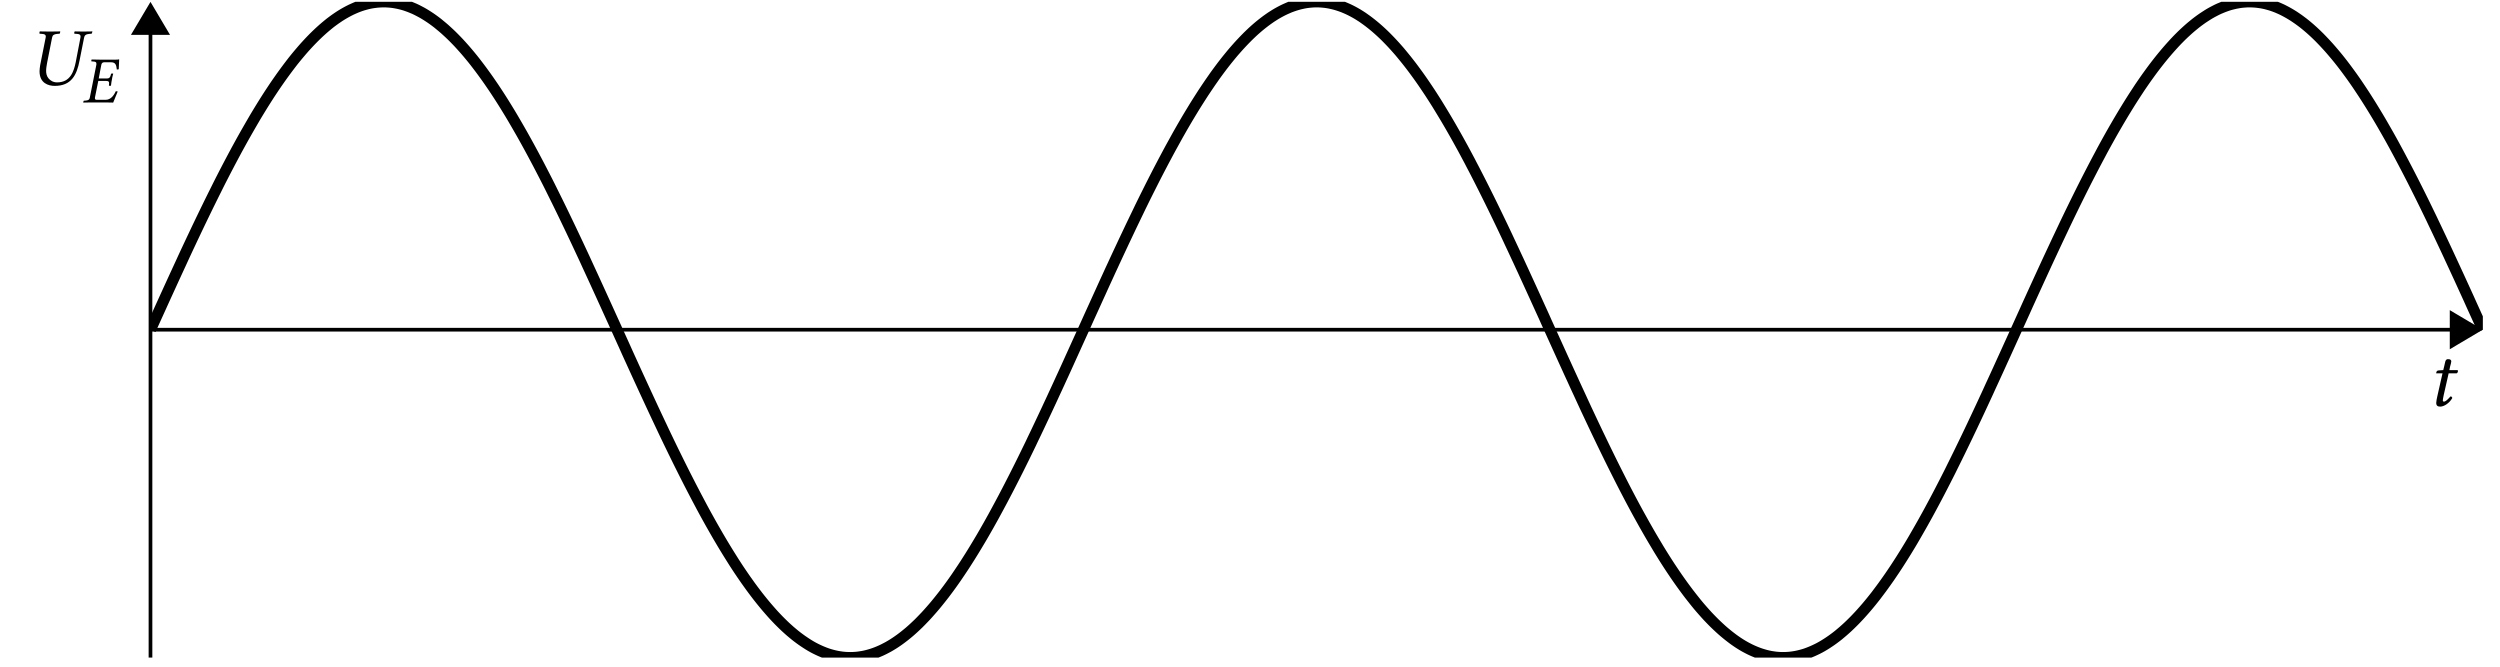
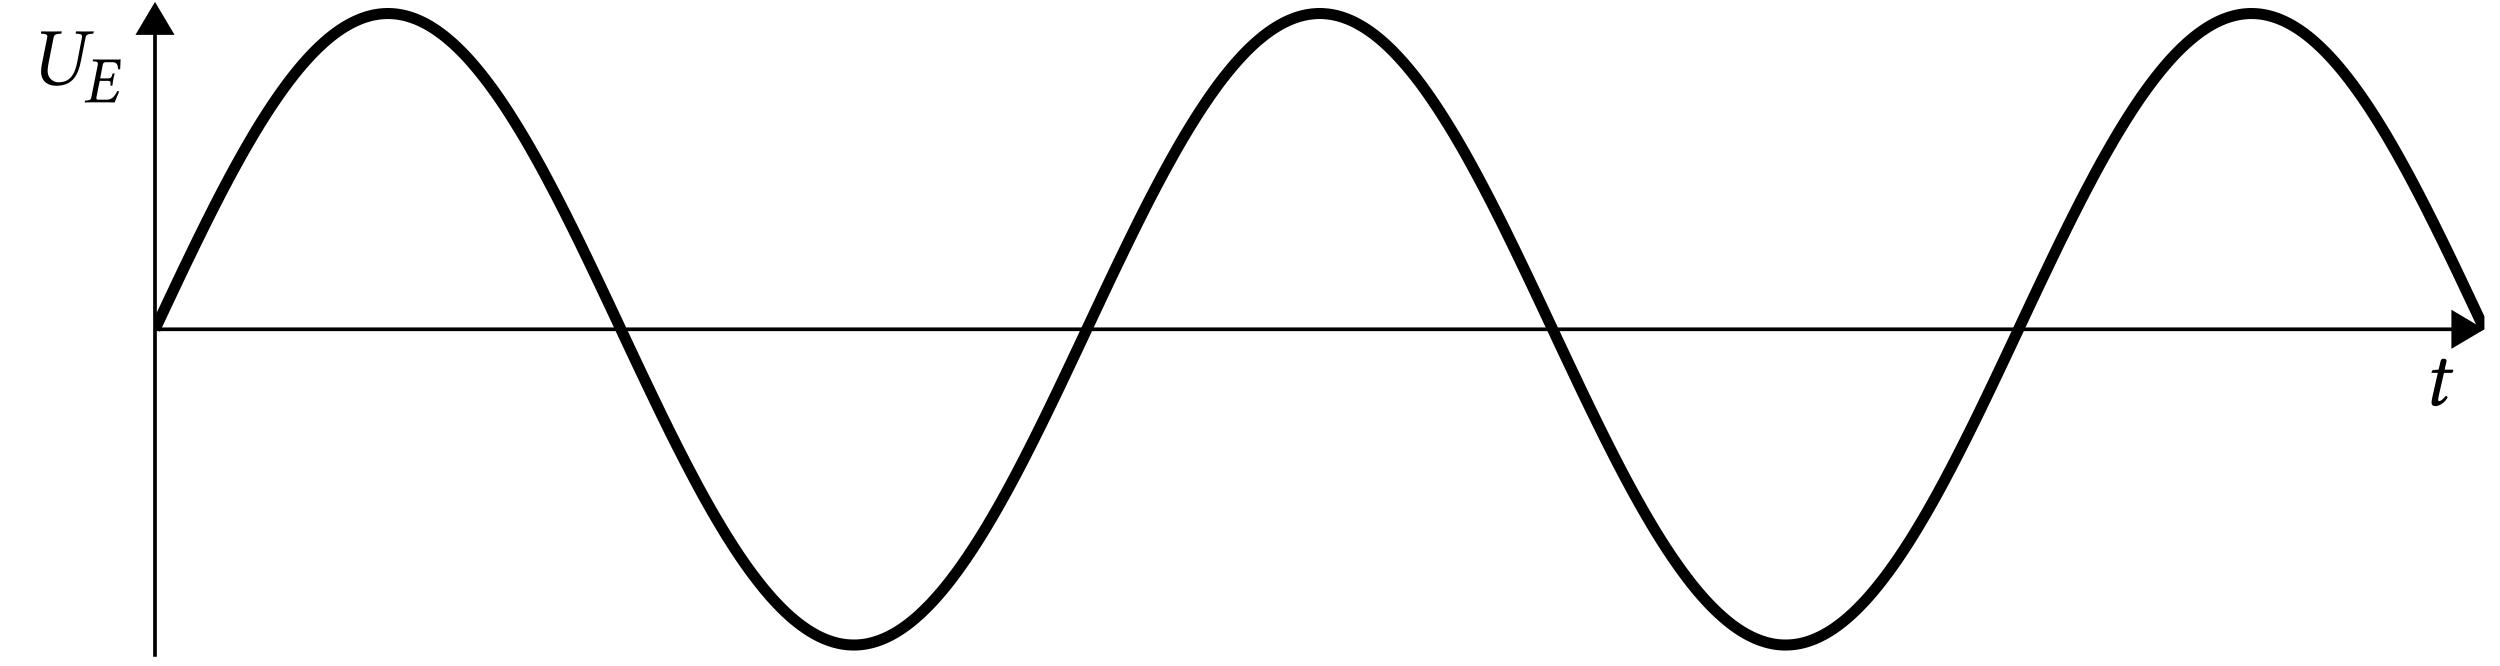
- <svg xmlns="http://www.w3.org/2000/svg" xmlns:xlink="http://www.w3.org/1999/xlink" width="267.437pt" height="71.266pt" viewBox="0 0 267.437 71.266" version="1.2">
+ <svg xmlns="http://www.w3.org/2000/svg" xmlns:xlink="http://www.w3.org/1999/xlink" width="267.774pt" height="71.266pt" viewBox="0 0 267.774 71.266">
  <defs>
    <g>
-       <symbol overflow="visible" id="glyph0-0">
-         <path style="stroke:none;" d="M 0 0 L 4.438 0 L 4.438 -6.188 L 0 -6.188 Z M 0.703 -0.438 L 2.219 -2.703 L 3.734 -0.438 Z M 0.438 -5.344 L 1.953 -3.094 L 0.438 -0.844 Z M 2.484 -3.094 L 4 -5.344 L 4 -0.844 Z M 2.219 -3.5 L 0.703 -5.734 L 3.734 -5.734 Z M 2.219 -3.5 " />
-       </symbol>
-       <symbol overflow="visible" id="glyph0-1">
-         <path style="stroke:none;" d="M 0.938 -3.812 L 0.469 -3.781 C 0.297 -3.766 0.234 -3.703 0.219 -3.625 C 0.203 -3.609 0.172 -3.5 0.172 -3.484 C 0.172 -3.469 0.203 -3.469 0.234 -3.469 L 0.859 -3.469 L 0.312 -1.047 C 0.25 -0.766 0.188 -0.484 0.188 -0.312 C 0.188 0 0.344 0.094 0.625 0.094 C 1.016 0.094 1.609 -0.281 1.906 -0.828 C 1.875 -0.938 1.812 -1 1.719 -1 C 1.297 -0.531 1.141 -0.438 1 -0.438 C 0.969 -0.438 0.891 -0.469 0.891 -0.562 C 0.891 -0.641 0.922 -0.828 0.984 -1.125 L 1.516 -3.469 L 2.375 -3.469 C 2.484 -3.5 2.562 -3.734 2.469 -3.812 L 1.594 -3.812 L 1.672 -4.203 C 1.719 -4.375 1.797 -4.625 1.797 -4.734 C 1.797 -4.891 1.719 -4.984 1.438 -4.984 C 1.125 -4.984 1.141 -4.578 1.047 -4.25 Z M 0.938 -3.812 " />
-       </symbol>
-       <symbol overflow="visible" id="glyph0-2">
-         <path style="stroke:none;" d="M 1.812 0.094 C 3.562 0.094 4.172 -1.031 4.469 -2.625 L 4.953 -5.062 C 5 -5.312 5.141 -5.438 5.5 -5.469 L 5.719 -5.484 C 5.766 -5.484 5.797 -5.516 5.797 -5.562 L 5.844 -5.719 L 5.828 -5.734 C 5.422 -5.734 5.078 -5.719 4.875 -5.719 C 4.688 -5.719 4.344 -5.734 3.953 -5.734 L 3.938 -5.719 L 3.891 -5.562 C 3.891 -5.516 3.922 -5.484 3.953 -5.484 L 4.188 -5.469 C 4.469 -5.453 4.578 -5.375 4.578 -5.188 C 4.578 -5.141 4.578 -5.109 4.562 -5.062 L 4.062 -2.453 C 3.859 -1.469 3.5 -0.281 2.062 -0.281 C 1.656 -0.281 1.344 -0.469 1.141 -0.719 C 0.953 -0.953 0.891 -1.234 0.891 -1.516 C 0.891 -1.797 0.953 -2.109 1 -2.391 L 1.531 -5.078 C 1.578 -5.328 1.719 -5.438 2.078 -5.469 L 2.297 -5.484 C 2.344 -5.484 2.375 -5.516 2.375 -5.562 L 2.406 -5.719 L 2.391 -5.734 C 2 -5.734 1.641 -5.719 1.297 -5.719 C 0.969 -5.719 0.625 -5.734 0.234 -5.734 L 0.203 -5.719 L 0.172 -5.562 C 0.172 -5.516 0.188 -5.484 0.234 -5.484 L 0.453 -5.469 C 0.734 -5.453 0.859 -5.375 0.859 -5.188 C 0.859 -5.156 0.859 -5.125 0.844 -5.078 L 0.25 -2.094 C 0.219 -1.859 0.188 -1.656 0.188 -1.469 C 0.188 -0.188 1.141 0.094 1.812 0.094 Z M 1.812 0.094 " />
-       </symbol>
-       <symbol overflow="visible" id="glyph1-0">
-         <path style="stroke:none;" d="M 0 0 L 3.547 0 L 3.547 -4.953 L 0 -4.953 Z M 0.562 -0.359 L 1.766 -2.156 L 2.984 -0.359 Z M 0.359 -4.281 L 1.562 -2.469 L 0.359 -0.672 Z M 1.984 -2.469 L 3.188 -4.281 L 3.188 -0.672 Z M 1.766 -2.797 L 0.562 -4.594 L 2.984 -4.594 Z M 1.766 -2.797 " />
-       </symbol>
-       <symbol overflow="visible" id="glyph1-1">
-         <path style="stroke:none;" d="M 3.984 -4.578 C 3.984 -4.594 3.984 -4.609 3.953 -4.609 C 3.844 -4.578 3.797 -4.578 3.625 -4.578 L 1.906 -4.578 C 1.641 -4.578 1.375 -4.578 1.047 -4.594 L 1.031 -4.578 L 1 -4.438 C 1 -4.406 1 -4.391 1.047 -4.391 L 1.25 -4.375 C 1.469 -4.359 1.547 -4.297 1.547 -4.156 C 1.547 -4.125 1.547 -4.094 1.547 -4.047 L 0.844 -0.516 C 0.812 -0.312 0.703 -0.234 0.438 -0.203 L 0.234 -0.188 C 0.188 -0.188 0.172 -0.156 0.172 -0.141 L 0.141 0 L 0.156 0.016 C 0.469 0 0.766 0 1.016 0 L 2.484 0 C 2.812 0 3.344 0.016 3.344 0.016 C 3.5 -0.359 3.672 -0.797 3.828 -1.172 L 3.625 -1.203 C 3.391 -0.688 3.047 -0.281 2.531 -0.281 L 1.609 -0.281 C 1.469 -0.281 1.391 -0.312 1.391 -0.438 C 1.391 -0.469 1.391 -0.484 1.391 -0.516 L 1.75 -2.297 L 2.609 -2.297 C 2.828 -2.297 2.906 -2.234 2.906 -2.078 C 2.906 -2.062 2.906 -2.047 2.906 -2.016 L 2.891 -1.844 C 2.875 -1.828 2.891 -1.781 2.922 -1.781 L 3.078 -1.781 L 3.109 -1.812 C 3.141 -2.094 3.172 -2.281 3.203 -2.422 C 3.219 -2.562 3.266 -2.781 3.344 -3.062 L 3.328 -3.094 L 3.172 -3.094 C 3.156 -3.094 3.125 -3.062 3.109 -3.031 L 3.062 -2.859 C 3 -2.656 2.906 -2.562 2.672 -2.562 L 1.797 -2.562 L 2.078 -4.047 C 2.125 -4.219 2.219 -4.297 2.391 -4.297 L 3.094 -4.297 C 3.609 -4.297 3.672 -4.016 3.734 -3.516 L 3.938 -3.547 C 3.953 -3.844 3.984 -4.531 3.984 -4.578 Z M 3.984 -4.578 " />
-       </symbol>
+       <g id="glyph-0-0">
+         <path d="M 0.938 -3.812 L 0.469 -3.781 C 0.297 -3.766 0.234 -3.703 0.219 -3.625 C 0.203 -3.609 0.172 -3.5 0.172 -3.484 C 0.172 -3.469 0.203 -3.469 0.234 -3.469 L 0.859 -3.469 L 0.312 -1.047 C 0.25 -0.766 0.188 -0.484 0.188 -0.312 C 0.188 0 0.344 0.094 0.625 0.094 C 1.016 0.094 1.609 -0.281 1.906 -0.828 C 1.875 -0.938 1.812 -1 1.719 -1 C 1.297 -0.531 1.141 -0.438 1 -0.438 C 0.969 -0.438 0.891 -0.469 0.891 -0.562 C 0.891 -0.641 0.922 -0.828 0.984 -1.125 L 1.516 -3.469 L 2.375 -3.469 C 2.484 -3.5 2.562 -3.734 2.469 -3.812 L 1.594 -3.812 L 1.672 -4.203 C 1.719 -4.375 1.797 -4.625 1.797 -4.734 C 1.797 -4.891 1.719 -4.984 1.438 -4.984 C 1.125 -4.984 1.141 -4.578 1.047 -4.25 Z M 0.938 -3.812 " />
+       </g>
+       <g id="glyph-0-1">
+         <path d="M 1.812 0.094 C 3.562 0.094 4.172 -1.031 4.469 -2.625 L 4.953 -5.062 C 5 -5.312 5.141 -5.438 5.5 -5.469 L 5.719 -5.484 C 5.766 -5.484 5.797 -5.516 5.797 -5.562 L 5.844 -5.719 L 5.828 -5.734 C 5.422 -5.734 5.078 -5.719 4.875 -5.719 C 4.688 -5.719 4.344 -5.734 3.953 -5.734 L 3.938 -5.719 L 3.891 -5.562 C 3.891 -5.516 3.922 -5.484 3.953 -5.484 L 4.188 -5.469 C 4.469 -5.453 4.578 -5.375 4.578 -5.188 C 4.578 -5.141 4.578 -5.109 4.562 -5.062 L 4.062 -2.453 C 3.859 -1.469 3.5 -0.281 2.062 -0.281 C 1.656 -0.281 1.344 -0.469 1.141 -0.719 C 0.953 -0.953 0.891 -1.234 0.891 -1.516 C 0.891 -1.797 0.953 -2.109 1 -2.391 L 1.531 -5.078 C 1.578 -5.328 1.719 -5.438 2.078 -5.469 L 2.297 -5.484 C 2.344 -5.484 2.375 -5.516 2.375 -5.562 L 2.406 -5.719 L 2.391 -5.734 C 2 -5.734 1.641 -5.719 1.297 -5.719 C 0.969 -5.719 0.625 -5.734 0.234 -5.734 L 0.203 -5.719 L 0.172 -5.562 C 0.172 -5.516 0.188 -5.484 0.234 -5.484 L 0.453 -5.469 C 0.734 -5.453 0.859 -5.375 0.859 -5.188 C 0.859 -5.156 0.859 -5.125 0.844 -5.078 L 0.25 -2.094 C 0.219 -1.859 0.188 -1.656 0.188 -1.469 C 0.188 -0.188 1.141 0.094 1.812 0.094 Z M 1.812 0.094 " />
+       </g>
+       <g id="glyph-1-0">
+         <path d="M 3.984 -4.578 C 3.984 -4.594 3.984 -4.609 3.953 -4.609 C 3.844 -4.578 3.797 -4.578 3.625 -4.578 L 1.906 -4.578 C 1.641 -4.578 1.375 -4.578 1.047 -4.594 L 1.031 -4.578 L 1 -4.438 C 1 -4.406 1 -4.391 1.047 -4.391 L 1.25 -4.375 C 1.469 -4.359 1.547 -4.297 1.547 -4.156 C 1.547 -4.125 1.547 -4.094 1.547 -4.047 L 0.844 -0.516 C 0.812 -0.312 0.703 -0.234 0.438 -0.203 L 0.234 -0.188 C 0.188 -0.188 0.172 -0.156 0.172 -0.141 L 0.141 0 L 0.156 0.016 C 0.469 0 0.766 0 1.016 0 L 2.484 0 C 2.812 0 3.344 0.016 3.344 0.016 C 3.5 -0.359 3.672 -0.797 3.828 -1.172 L 3.625 -1.203 C 3.391 -0.688 3.047 -0.281 2.531 -0.281 L 1.609 -0.281 C 1.469 -0.281 1.391 -0.312 1.391 -0.438 C 1.391 -0.469 1.391 -0.484 1.391 -0.516 L 1.75 -2.297 L 2.609 -2.297 C 2.828 -2.297 2.906 -2.234 2.906 -2.078 C 2.906 -2.062 2.906 -2.047 2.906 -2.016 L 2.891 -1.844 C 2.875 -1.828 2.891 -1.781 2.922 -1.781 L 3.078 -1.781 L 3.109 -1.812 C 3.141 -2.094 3.172 -2.281 3.203 -2.422 C 3.219 -2.562 3.266 -2.781 3.344 -3.062 L 3.328 -3.094 L 3.172 -3.094 C 3.156 -3.094 3.125 -3.062 3.109 -3.031 L 3.062 -2.859 C 3 -2.656 2.906 -2.562 2.672 -2.562 L 1.797 -2.562 L 2.078 -4.047 C 2.125 -4.219 2.219 -4.297 2.391 -4.297 L 3.094 -4.297 C 3.609 -4.297 3.672 -4.016 3.734 -3.516 L 3.938 -3.547 C 3.953 -3.844 3.984 -4.531 3.984 -4.578 Z M 3.984 -4.578 " />
+       </g>
    </g>
-     <clipPath id="clip1">
-       <path d="M 262 33 L 265.797 33 L 265.797 38 L 262 38 Z M 262 33 " />
+     <clipPath id="clip-0">
+       <path clip-rule="nonzero" d="M 257 27 L 266.297 27 L 266.297 43 L 257 43 Z M 257 27 " />
    </clipPath>
-     <clipPath id="clip2">
-       <path d="M 256 27 L 265.797 27 L 265.797 43 L 256 43 Z M 256 27 " />
+     <clipPath id="clip-1">
+       <path clip-rule="nonzero" d="M 16 3 L 17 3 L 17 70.539 L 16 70.539 Z M 16 3 " />
    </clipPath>
-     <clipPath id="clip3">
-       <path d="M 15 3 L 17 3 L 17 70.539 L 15 70.539 Z M 15 3 " />
-     </clipPath>
-     <clipPath id="clip4">
-       <path d="M 16.098 0.195 L 265.602 0.195 L 265.602 70.344 L 16.098 70.344 Z M 16.098 0.195 " />
+     <clipPath id="clip-2">
+       <path clip-rule="nonzero" d="M 16.602 0.195 L 266.105 0.195 L 266.105 70.344 L 16.602 70.344 Z M 16.602 0.195 " />
    </clipPath>
  </defs>
-   <g id="surface1">
-     <path style="fill:none;stroke-width:0.399;stroke-linecap:butt;stroke-linejoin:miter;stroke:rgb(0%,0%,0%);stroke-opacity:1;stroke-miterlimit:10;" d="M -0.001 35.434 L 248.599 35.434 " transform="matrix(0.989806,0,0,-0.989806,16.09892,70.34251)" />
-     <g clip-path="url(#clip1)" clip-rule="nonzero">
-       <path style=" stroke:none;fill-rule:nonzero;fill:rgb(0%,0%,0%);fill-opacity:1;" d="M 265.207 35.27 L 262.262 33.523 L 262.262 37.016 Z M 265.207 35.27 " />
-     </g>
-     <g clip-path="url(#clip2)" clip-rule="nonzero">
-       <path style="fill:none;stroke-width:0.399;stroke-linecap:butt;stroke-linejoin:miter;stroke:rgb(0%,0%,0%);stroke-opacity:1;stroke-miterlimit:10;" d="M 3.174 0 L 0.199 1.764 L 0.199 -1.764 Z M 3.174 0 " transform="matrix(0.989806,0,0,-0.989806,262.0652,35.2697)" />
-     </g>
-     <g clip-path="url(#clip3)" clip-rule="nonzero">
-       <path style="fill:none;stroke-width:0.399;stroke-linecap:butt;stroke-linejoin:miter;stroke:rgb(0%,0%,0%);stroke-opacity:1;stroke-miterlimit:10;" d="M -0.001 -0.001 L -0.001 67.397 " transform="matrix(0.989806,0,0,-0.989806,16.09892,70.34251)" />
-     </g>
-     <path style="fill-rule:nonzero;fill:rgb(0%,0%,0%);fill-opacity:1;stroke-width:0.399;stroke-linecap:butt;stroke-linejoin:miter;stroke:rgb(0%,0%,0%);stroke-opacity:1;stroke-miterlimit:10;" d="M 3.175 0.001 L 0.199 1.765 L 0.199 -1.763 Z M 3.175 0.001 " transform="matrix(0,-0.989806,-0.989806,0,16.09892,3.732111)" />
-     <g clip-path="url(#clip4)" clip-rule="nonzero">
-       <path style="fill:none;stroke-width:1.196;stroke-linecap:butt;stroke-linejoin:miter;stroke:rgb(0%,0%,0%);stroke-opacity:1;stroke-miterlimit:10;" d="M -0.001 35.434 L 1.514 38.773 L 2.524 40.983 L 3.03 42.08 L 3.282 42.625 L 3.531 43.169 L 3.783 43.714 L 4.036 44.255 L 4.541 45.328 L 5.046 46.394 L 5.299 46.922 L 5.551 47.447 L 6.057 48.489 L 6.309 49.006 L 6.562 49.519 L 6.814 50.028 L 7.067 50.533 L 7.316 51.035 L 7.568 51.536 L 7.821 52.029 L 8.073 52.519 L 8.326 53.004 L 8.578 53.485 L 8.831 53.963 L 9.084 54.437 L 9.336 54.906 L 9.589 55.368 L 9.841 55.826 L 10.094 56.28 L 10.346 56.725 L 10.599 57.167 L 10.852 57.606 L 11.104 58.04 L 11.353 58.466 L 11.605 58.884 L 11.858 59.299 L 12.11 59.709 L 12.363 60.112 L 12.616 60.51 L 12.868 60.901 L 13.121 61.284 L 13.373 61.663 L 13.626 62.034 L 13.879 62.397 L 14.131 62.756 L 14.384 63.107 L 14.636 63.45 L 14.889 63.79 L 15.141 64.121 L 15.39 64.445 L 15.643 64.761 L 15.895 65.068 L 16.148 65.368 L 16.4 65.664 L 16.653 65.952 L 16.905 66.229 L 17.158 66.501 L 17.411 66.765 L 17.663 67.022 L 17.916 67.27 L 18.168 67.511 L 18.421 67.744 L 18.673 67.969 L 18.926 68.186 L 19.179 68.395 L 19.427 68.597 L 19.68 68.786 L 19.932 68.971 L 20.185 69.145 L 20.438 69.315 L 20.69 69.473 L 20.943 69.623 L 21.195 69.765 L 21.448 69.899 L 21.7 70.025 L 21.953 70.14 L 22.206 70.25 L 22.458 70.349 L 22.711 70.44 L 22.963 70.522 L 23.212 70.593 L 23.465 70.661 L 23.717 70.716 L 23.97 70.763 L 24.222 70.799 L 24.475 70.83 L 24.727 70.85 L 24.98 70.862 L 25.233 70.866 L 25.485 70.862 L 25.738 70.846 L 25.99 70.826 L 26.243 70.795 L 26.495 70.751 L 26.748 70.704 L 27.001 70.645 L 27.249 70.582 L 27.502 70.507 L 27.754 70.42 L 28.007 70.329 L 28.259 70.226 L 28.512 70.12 L 28.765 70.001 L 29.017 69.871 L 29.27 69.737 L 29.522 69.595 L 29.775 69.441 L 30.028 69.279 L 30.28 69.113 L 30.533 68.936 L 30.785 68.75 L 31.038 68.557 L 31.286 68.352 L 31.539 68.143 L 31.792 67.926 L 32.044 67.697 L 32.297 67.464 L 32.549 67.223 L 32.802 66.971 L 33.054 66.714 L 33.307 66.45 L 33.56 66.173 L 33.812 65.893 L 34.065 65.605 L 34.317 65.309 L 34.57 65.005 L 34.822 64.697 L 35.075 64.378 L 35.324 64.054 L 35.576 63.723 L 35.829 63.383 L 36.081 63.036 L 36.334 62.685 L 36.587 62.326 L 36.839 61.959 L 37.092 61.588 L 37.344 61.209 L 37.597 60.822 L 37.849 60.431 L 38.102 60.033 L 38.355 59.626 L 38.607 59.216 L 38.86 58.801 L 39.112 58.379 L 39.361 57.953 L 39.614 57.519 L 39.866 57.081 L 40.119 56.639 L 40.371 56.189 L 40.624 55.735 L 40.876 55.277 L 41.129 54.811 L 41.382 54.342 L 41.634 53.868 L 41.887 53.391 L 42.139 52.909 L 42.644 51.931 L 42.897 51.437 L 43.15 50.936 L 43.398 50.435 L 43.903 49.417 L 44.156 48.904 L 44.408 48.387 L 44.661 47.866 L 45.166 46.816 L 45.419 46.287 L 45.924 45.221 L 46.177 44.685 L 46.934 43.063 L 47.183 42.518 L 47.941 40.872 L 48.698 39.215 L 48.951 38.658 L 49.203 38.106 L 50.466 35.324 L 50.719 34.763 L 51.224 33.65 L 51.473 33.094 L 51.725 32.537 L 51.978 31.985 L 52.23 31.429 L 52.736 30.324 L 53.493 28.678 L 54.251 27.044 L 54.504 26.503 L 55.009 25.43 L 55.261 24.897 L 55.51 24.368 L 55.763 23.839 L 56.015 23.315 L 56.52 22.273 L 57.025 21.247 L 57.278 20.738 L 57.531 20.232 L 57.783 19.731 L 58.036 19.234 L 58.288 18.741 L 58.541 18.251 L 58.793 17.766 L 59.046 17.284 L 59.299 16.807 L 59.547 16.337 L 59.8 15.868 L 60.052 15.406 L 60.557 14.498 L 60.81 14.052 L 61.063 13.61 L 61.315 13.172 L 61.568 12.742 L 61.82 12.316 L 62.073 11.897 L 62.326 11.483 L 62.578 11.077 L 62.831 10.674 L 63.079 10.279 L 63.332 9.889 L 63.584 9.506 L 63.837 9.131 L 64.09 8.76 L 64.342 8.397 L 64.595 8.042 L 64.847 7.69 L 65.1 7.347 L 65.352 7.012 L 65.605 6.68 L 65.858 6.36 L 66.11 6.045 L 66.363 5.737 L 66.615 5.437 L 66.868 5.145 L 67.117 4.861 L 67.369 4.581 L 67.622 4.312 L 67.874 4.048 L 68.127 3.795 L 68.379 3.547 L 68.632 3.306 L 68.885 3.077 L 69.137 2.852 L 69.39 2.639 L 69.642 2.43 L 69.895 2.232 L 70.147 2.043 L 70.4 1.861 L 70.653 1.688 L 70.905 1.522 L 71.154 1.364 L 71.406 1.214 L 71.659 1.072 L 71.912 0.942 L 72.164 0.82 L 72.417 0.705 L 72.669 0.599 L 72.922 0.5 L 73.174 0.409 L 73.427 0.33 L 73.68 0.259 L 73.932 0.196 L 74.185 0.141 L 74.437 0.097 L 74.69 0.058 L 74.942 0.03 L 75.191 0.011 L 75.444 0.003 L 75.696 -0.001 L 75.949 0.007 L 76.201 0.022 L 76.454 0.046 L 76.707 0.082 L 76.959 0.121 L 77.212 0.172 L 77.464 0.232 L 77.717 0.303 L 77.969 0.378 L 78.222 0.464 L 78.475 0.559 L 78.727 0.662 L 78.98 0.772 L 79.228 0.891 L 79.481 1.021 L 79.733 1.155 L 79.986 1.301 L 80.239 1.455 L 80.491 1.617 L 80.744 1.79 L 80.996 1.968 L 81.249 2.157 L 81.501 2.351 L 81.754 2.556 L 82.007 2.765 L 82.259 2.986 L 82.512 3.215 L 82.764 3.452 L 83.017 3.693 L 83.266 3.945 L 83.518 4.206 L 83.771 4.47 L 84.023 4.746 L 84.276 5.031 L 84.528 5.319 L 84.781 5.615 L 85.034 5.922 L 85.286 6.234 L 85.539 6.554 L 85.791 6.877 L 86.044 7.213 L 86.296 7.552 L 86.549 7.9 L 86.802 8.255 L 87.054 8.614 L 87.303 8.981 L 87.555 9.356 L 87.808 9.735 L 88.061 10.121 L 88.313 10.516 L 88.566 10.915 L 88.818 11.321 L 89.071 11.732 L 89.323 12.15 L 89.576 12.572 L 89.829 12.998 L 90.081 13.433 L 90.586 14.317 L 91.091 15.224 L 91.34 15.682 L 91.593 16.148 L 91.845 16.617 L 92.098 17.091 L 92.603 18.054 L 92.856 18.543 L 93.361 19.53 L 93.866 20.532 L 94.371 21.55 L 94.876 22.584 L 95.129 23.105 L 95.377 23.63 L 95.63 24.155 L 95.882 24.684 L 96.135 25.217 L 96.893 26.827 L 97.145 27.372 L 97.398 27.912 L 97.65 28.461 L 97.903 29.005 L 98.156 29.554 L 98.408 30.106 L 98.661 30.655 L 98.913 31.208 L 99.166 31.764 L 99.415 32.316 L 101.183 36.212 L 101.435 36.772 L 101.688 37.329 L 101.94 37.881 L 102.445 38.994 L 102.698 39.546 L 102.947 40.099 L 103.199 40.651 L 103.452 41.2 L 103.704 41.753 L 103.957 42.297 L 104.21 42.846 L 104.462 43.386 L 104.715 43.931 L 104.967 44.468 L 105.22 45.008 L 105.978 46.607 L 106.483 47.656 L 106.735 48.177 L 106.984 48.698 L 107.489 49.724 L 107.994 50.735 L 108.247 51.236 L 108.499 51.733 L 108.752 52.226 L 109.005 52.716 L 109.51 53.679 L 110.015 54.626 L 110.267 55.092 L 110.773 56.007 L 111.021 56.457 L 111.274 56.903 L 111.526 57.345 L 111.779 57.779 L 112.031 58.209 L 112.284 58.632 L 112.537 59.05 L 112.789 59.464 L 113.042 59.871 L 113.294 60.269 L 113.547 60.664 L 113.799 61.055 L 114.052 61.434 L 114.305 61.809 L 114.557 62.18 L 114.81 62.543 L 115.058 62.898 L 115.311 63.245 L 115.564 63.588 L 115.816 63.924 L 116.069 64.251 L 116.321 64.571 L 116.574 64.883 L 116.826 65.191 L 117.079 65.491 L 117.332 65.779 L 117.584 66.063 L 117.837 66.339 L 118.089 66.607 L 118.342 66.868 L 118.594 67.124 L 118.847 67.369 L 119.096 67.606 L 119.348 67.835 L 119.601 68.056 L 119.853 68.269 L 120.106 68.474 L 120.359 68.671 L 120.611 68.861 L 120.864 69.042 L 121.116 69.216 L 121.369 69.378 L 121.621 69.536 L 121.874 69.682 L 122.127 69.82 L 122.379 69.95 L 122.632 70.072 L 122.884 70.183 L 123.133 70.29 L 123.385 70.384 L 123.638 70.471 L 123.891 70.55 L 124.143 70.621 L 124.396 70.68 L 124.648 70.735 L 124.901 70.779 L 125.154 70.814 L 125.406 70.838 L 125.659 70.858 L 125.911 70.866 L 126.164 70.866 L 126.416 70.858 L 126.669 70.838 L 126.922 70.814 L 127.17 70.779 L 127.423 70.735 L 127.675 70.68 L 127.928 70.621 L 128.18 70.55 L 128.433 70.471 L 128.686 70.384 L 128.938 70.29 L 129.191 70.183 L 129.443 70.072 L 129.696 69.95 L 129.948 69.82 L 130.201 69.682 L 130.454 69.536 L 130.706 69.378 L 130.959 69.216 L 131.207 69.042 L 131.46 68.861 L 131.713 68.671 L 131.965 68.474 L 132.218 68.269 L 132.47 68.056 L 132.723 67.835 L 132.975 67.606 L 133.228 67.369 L 133.481 67.124 L 133.733 66.868 L 133.986 66.607 L 134.238 66.339 L 134.491 66.063 L 134.743 65.779 L 134.996 65.491 L 135.245 65.191 L 135.497 64.883 L 135.75 64.571 L 136.002 64.251 L 136.255 63.924 L 136.508 63.588 L 136.76 63.245 L 137.013 62.898 L 137.265 62.543 L 137.518 62.18 L 137.77 61.809 L 138.023 61.434 L 138.276 61.055 L 138.528 60.664 L 138.781 60.269 L 139.033 59.871 L 139.282 59.464 L 139.534 59.05 L 139.787 58.632 L 140.04 58.209 L 140.292 57.779 L 140.545 57.345 L 140.797 56.903 L 141.05 56.457 L 141.303 56.007 L 141.808 55.092 L 142.06 54.626 L 142.565 53.679 L 142.814 53.197 L 143.067 52.716 L 143.319 52.226 L 143.572 51.733 L 143.824 51.236 L 144.077 50.735 L 144.582 49.724 L 145.087 48.698 L 145.592 47.656 L 146.097 46.607 L 146.603 45.541 L 146.851 45.008 L 147.104 44.468 L 147.356 43.931 L 147.609 43.386 L 147.862 42.846 L 148.114 42.297 L 148.367 41.753 L 148.619 41.2 L 148.872 40.651 L 149.63 38.994 L 150.135 37.881 L 150.387 37.329 L 150.64 36.772 L 150.889 36.212 L 152.657 32.316 L 152.909 31.764 L 153.162 31.208 L 153.414 30.655 L 153.667 30.106 L 153.919 29.554 L 154.172 29.005 L 154.425 28.461 L 154.677 27.912 L 154.926 27.372 L 155.178 26.827 L 155.936 25.217 L 156.189 24.684 L 156.441 24.155 L 156.946 23.105 L 157.199 22.584 L 157.704 21.55 L 158.209 20.532 L 158.714 19.53 L 158.963 19.037 L 159.216 18.543 L 159.468 18.054 L 159.973 17.091 L 160.226 16.617 L 160.478 16.148 L 160.731 15.682 L 160.984 15.224 L 161.489 14.317 L 161.994 13.433 L 162.247 12.998 L 162.499 12.572 L 162.752 12.15 L 163 11.732 L 163.253 11.321 L 163.505 10.915 L 163.758 10.516 L 164.011 10.121 L 164.263 9.735 L 164.516 9.356 L 164.768 8.981 L 165.021 8.614 L 165.273 8.255 L 165.526 7.9 L 165.779 7.552 L 166.031 7.213 L 166.284 6.877 L 166.536 6.554 L 166.789 6.234 L 167.038 5.922 L 167.29 5.615 L 167.543 5.319 L 167.795 5.031 L 168.048 4.746 L 168.3 4.47 L 168.553 4.206 L 168.806 3.945 L 169.058 3.693 L 169.311 3.452 L 169.563 3.215 L 169.816 2.986 L 170.068 2.765 L 170.321 2.556 L 170.574 2.351 L 170.826 2.157 L 171.075 1.968 L 171.327 1.79 L 171.58 1.617 L 171.833 1.455 L 172.085 1.301 L 172.338 1.155 L 172.59 1.021 L 172.843 0.891 L 173.095 0.772 L 173.348 0.662 L 173.601 0.559 L 173.853 0.464 L 174.106 0.378 L 174.358 0.303 L 174.611 0.232 L 174.863 0.172 L 175.112 0.121 L 175.365 0.082 L 175.617 0.046 L 175.87 0.022 L 176.122 0.007 L 176.375 -0.001 L 176.627 0.003 L 176.88 0.011 L 177.133 0.03 L 177.385 0.058 L 177.638 0.097 L 177.89 0.141 L 178.143 0.196 L 178.396 0.259 L 178.648 0.33 L 178.901 0.409 L 179.149 0.5 L 179.402 0.599 L 179.654 0.705 L 179.907 0.82 L 180.16 0.942 L 180.412 1.072 L 180.665 1.214 L 180.917 1.364 L 181.17 1.522 L 181.422 1.688 L 181.675 1.861 L 181.928 2.043 L 182.18 2.232 L 182.433 2.43 L 182.681 2.639 L 182.934 2.852 L 183.187 3.077 L 183.439 3.306 L 183.692 3.547 L 183.944 3.795 L 184.197 4.048 L 184.449 4.312 L 184.702 4.581 L 184.955 4.861 L 185.207 5.145 L 185.46 5.437 L 185.712 5.737 L 185.965 6.045 L 186.217 6.36 L 186.47 6.68 L 186.719 7.012 L 186.971 7.347 L 187.224 7.69 L 187.476 8.042 L 187.729 8.397 L 187.982 8.76 L 188.234 9.131 L 188.487 9.506 L 188.739 9.889 L 188.992 10.279 L 189.244 10.674 L 189.497 11.077 L 189.75 11.483 L 190.002 11.897 L 190.255 12.316 L 190.507 12.742 L 190.756 13.172 L 191.008 13.61 L 191.261 14.052 L 191.514 14.498 L 192.019 15.406 L 192.271 15.868 L 192.776 16.807 L 193.029 17.284 L 193.282 17.766 L 193.534 18.251 L 193.787 18.741 L 194.039 19.234 L 194.292 19.731 L 194.545 20.232 L 194.793 20.738 L 195.046 21.247 L 195.551 22.273 L 196.056 23.315 L 196.309 23.839 L 196.814 24.897 L 197.066 25.43 L 197.571 26.503 L 197.824 27.044 L 198.582 28.678 L 198.83 29.226 L 199.336 30.324 L 199.841 31.429 L 200.093 31.985 L 200.346 32.537 L 201.356 34.763 L 201.609 35.324 L 202.619 37.55 L 202.868 38.106 L 203.12 38.658 L 203.373 39.215 L 204.131 40.872 L 204.888 42.518 L 205.141 43.063 L 205.899 44.685 L 206.151 45.221 L 206.656 46.287 L 206.905 46.816 L 207.41 47.866 L 207.663 48.387 L 207.915 48.904 L 208.168 49.417 L 208.673 50.435 L 209.178 51.437 L 209.431 51.931 L 209.936 52.909 L 210.188 53.391 L 210.441 53.868 L 210.694 54.342 L 210.942 54.811 L 211.195 55.277 L 211.447 55.735 L 211.7 56.189 L 211.952 56.639 L 212.205 57.081 L 212.458 57.519 L 212.71 57.953 L 212.963 58.379 L 213.215 58.801 L 213.468 59.216 L 213.72 59.626 L 213.973 60.033 L 214.226 60.431 L 214.478 60.822 L 214.731 61.209 L 214.979 61.588 L 215.232 61.959 L 215.485 62.326 L 215.737 62.685 L 215.99 63.036 L 216.242 63.383 L 216.495 63.723 L 216.747 64.054 L 217 64.378 L 217.253 64.697 L 217.505 65.005 L 217.758 65.309 L 218.01 65.605 L 218.263 65.893 L 218.515 66.173 L 218.768 66.45 L 219.017 66.714 L 219.269 66.971 L 219.522 67.223 L 219.774 67.464 L 220.027 67.697 L 220.28 67.926 L 220.532 68.143 L 220.785 68.352 L 221.037 68.557 L 221.29 68.75 L 221.542 68.936 L 221.795 69.113 L 222.048 69.279 L 222.3 69.441 L 222.549 69.595 L 222.801 69.737 L 223.054 69.871 L 223.306 70.001 L 223.559 70.12 L 223.812 70.226 L 224.064 70.329 L 224.317 70.42 L 224.569 70.507 L 224.822 70.582 L 225.075 70.645 L 225.327 70.704 L 225.58 70.751 L 225.832 70.795 L 226.085 70.826 L 226.337 70.846 L 226.586 70.862 L 226.839 70.866 L 227.091 70.862 L 227.344 70.85 L 227.596 70.83 L 227.849 70.799 L 228.101 70.763 L 228.354 70.716 L 228.607 70.661 L 228.859 70.593 L 229.112 70.522 L 229.364 70.44 L 229.617 70.349 L 229.869 70.25 L 230.122 70.14 L 230.375 70.025 L 230.623 69.899 L 230.876 69.765 L 231.128 69.623 L 231.381 69.473 L 231.634 69.315 L 231.886 69.145 L 232.139 68.971 L 232.391 68.786 L 232.644 68.597 L 232.896 68.395 L 233.149 68.186 L 233.402 67.969 L 233.654 67.744 L 233.907 67.511 L 234.159 67.27 L 234.412 67.022 L 234.661 66.765 L 234.913 66.501 L 235.166 66.229 L 235.418 65.952 L 235.671 65.664 L 235.923 65.368 L 236.176 65.068 L 236.429 64.761 L 236.681 64.445 L 236.934 64.121 L 237.186 63.79 L 237.439 63.45 L 237.691 63.107 L 237.944 62.756 L 238.197 62.397 L 238.449 62.034 L 238.698 61.663 L 238.95 61.284 L 239.203 60.901 L 239.455 60.51 L 239.708 60.112 L 239.961 59.709 L 240.213 59.299 L 240.466 58.884 L 240.718 58.466 L 240.971 58.04 L 241.224 57.606 L 241.476 57.167 L 241.729 56.725 L 241.981 56.28 L 242.234 55.826 L 242.486 55.368 L 242.735 54.906 L 242.988 54.437 L 243.24 53.963 L 243.493 53.485 L 243.745 53.004 L 243.998 52.519 L 244.25 52.029 L 244.503 51.536 L 245.008 50.533 L 245.261 50.028 L 245.513 49.519 L 245.766 49.006 L 246.018 48.489 L 246.524 47.447 L 246.772 46.922 L 247.025 46.394 L 247.53 45.328 L 248.035 44.255 L 248.288 43.714 L 249.045 42.08 L 249.551 40.983 L 250.561 38.773 L 250.81 38.216 L 252.072 35.434 " transform="matrix(0.989806,0,0,-0.989806,16.09892,70.34251)" />
-     </g>
-     <g style="fill:rgb(0%,0%,0%);fill-opacity:1;">
-       <use xlink:href="#glyph0-1" x="260.428" y="43.404" />
-     </g>
-     <g style="fill:rgb(0%,0%,0%);fill-opacity:1;">
-       <use xlink:href="#glyph0-2" x="4.042" y="9.094" />
-     </g>
-     <g style="fill:rgb(0%,0%,0%);fill-opacity:1;">
-       <use xlink:href="#glyph1-1" x="8.764" y="10.958" />
-     </g>
+   <path fill="none" stroke-width="0.399" stroke-linecap="butt" stroke-linejoin="miter" stroke="rgb(0%, 0%, 0%)" stroke-opacity="1" stroke-miterlimit="10" d="M -0 35.434 L 248.6 35.434 " transform="matrix(0.989806, 0, 0, -0.989806, 16.60197, 70.34251)" />
+   <path fill-rule="nonzero" fill="rgb(0%, 0%, 0%)" fill-opacity="1" d="M 265.711 35.27 L 262.766 33.523 L 262.766 37.016 Z M 265.711 35.27 " />
+   <g clip-path="url(#clip-0)">
+     <path fill="none" stroke-width="0.399" stroke-linecap="butt" stroke-linejoin="miter" stroke="rgb(0%, 0%, 0%)" stroke-opacity="1" stroke-miterlimit="10" d="M 3.175 -0 L 0.199 1.764 L 0.199 -1.764 Z M 3.175 -0 " transform="matrix(0.989806, 0, 0, -0.989806, 262.5683, 35.26946)" />
+   </g>
+   <g clip-path="url(#clip-1)">
+     <path fill="none" stroke-width="0.399" stroke-linecap="butt" stroke-linejoin="miter" stroke="rgb(0%, 0%, 0%)" stroke-opacity="1" stroke-miterlimit="10" d="M -0 -0.001 L -0 67.397 " transform="matrix(0.989806, 0, 0, -0.989806, 16.60197, 70.34251)" />
+   </g>
+   <path fill-rule="nonzero" fill="rgb(0%, 0%, 0%)" fill-opacity="1" stroke-width="0.399" stroke-linecap="butt" stroke-linejoin="miter" stroke="rgb(0%, 0%, 0%)" stroke-opacity="1" stroke-miterlimit="10" d="M 3.174 0 L 0.199 1.764 L 0.199 -1.764 Z M 3.174 0 " transform="matrix(0, -0.989806, -0.989806, 0, 16.60197, 3.731963)" />
+   <g clip-path="url(#clip-2)">
+     <path fill="none" stroke-width="1.196" stroke-linecap="butt" stroke-linejoin="miter" stroke="rgb(0%, 0%, 0%)" stroke-opacity="1" stroke-miterlimit="10" d="M -0 35.434 L 1.515 38.655 L 2.273 40.253 L 2.521 40.786 L 3.279 42.372 L 3.532 42.897 L 4.289 44.46 L 4.542 44.977 L 5.047 46.003 L 5.552 47.021 L 6.31 48.525 L 6.559 49.018 L 7.064 49.997 L 7.316 50.482 L 7.822 51.437 L 8.074 51.911 L 8.327 52.38 L 8.832 53.304 L 9.337 54.212 L 9.59 54.658 L 9.842 55.1 L 10.347 55.968 L 10.596 56.394 L 10.848 56.816 L 11.354 57.645 L 11.859 58.45 L 12.111 58.845 L 12.364 59.231 L 12.616 59.614 L 12.869 59.989 L 13.122 60.36 L 13.374 60.727 L 13.627 61.082 L 13.879 61.434 L 14.132 61.781 L 14.381 62.12 L 14.633 62.452 L 14.886 62.775 L 15.138 63.095 L 15.391 63.407 L 15.643 63.715 L 15.896 64.011 L 16.149 64.303 L 16.401 64.587 L 16.654 64.863 L 16.906 65.131 L 17.159 65.396 L 17.411 65.648 L 17.664 65.897 L 17.917 66.134 L 18.169 66.367 L 18.418 66.592 L 18.67 66.809 L 18.923 67.018 L 19.176 67.219 L 19.428 67.413 L 19.681 67.598 L 19.933 67.776 L 20.186 67.945 L 20.438 68.103 L 20.691 68.257 L 20.944 68.403 L 21.196 68.541 L 21.449 68.668 L 21.701 68.79 L 21.954 68.9 L 22.206 69.007 L 22.455 69.102 L 22.708 69.188 L 22.96 69.267 L 23.213 69.338 L 23.465 69.402 L 23.718 69.457 L 23.971 69.5 L 24.223 69.54 L 24.476 69.567 L 24.728 69.587 L 24.981 69.599 L 25.233 69.603 L 25.486 69.599 L 25.739 69.583 L 25.991 69.563 L 26.244 69.532 L 26.492 69.492 L 26.745 69.445 L 26.997 69.39 L 27.25 69.327 L 27.503 69.252 L 27.755 69.173 L 28.008 69.082 L 28.26 68.987 L 28.513 68.881 L 28.765 68.766 L 29.018 68.644 L 29.271 68.514 L 29.523 68.375 L 29.776 68.229 L 30.028 68.072 L 30.281 67.91 L 30.53 67.74 L 30.782 67.559 L 31.035 67.373 L 31.287 67.18 L 31.54 66.974 L 31.792 66.765 L 32.045 66.548 L 32.298 66.323 L 32.55 66.087 L 32.803 65.846 L 33.055 65.597 L 33.308 65.341 L 33.56 65.08 L 33.813 64.808 L 34.066 64.532 L 34.318 64.244 L 34.567 63.951 L 34.819 63.652 L 35.072 63.348 L 35.325 63.032 L 35.577 62.712 L 35.83 62.385 L 36.082 62.053 L 36.335 61.714 L 36.587 61.367 L 36.84 61.011 L 37.093 60.652 L 37.345 60.289 L 37.85 59.539 L 38.103 59.153 L 38.352 58.766 L 38.604 58.371 L 38.857 57.969 L 39.109 57.562 L 39.614 56.733 L 39.867 56.311 L 40.12 55.881 L 40.372 55.447 L 40.625 55.009 L 40.877 54.567 L 41.13 54.121 L 41.635 53.213 L 41.888 52.751 L 42.14 52.286 L 42.389 51.816 L 42.641 51.342 L 42.894 50.865 L 43.146 50.383 L 43.652 49.413 L 43.904 48.919 L 44.409 47.925 L 44.662 47.424 L 45.167 46.413 L 45.925 44.874 L 46.177 44.357 L 46.426 43.836 L 46.679 43.315 L 47.184 42.266 L 47.941 40.679 L 48.952 38.548 L 50.215 35.864 L 50.463 35.328 L 51.726 32.644 L 51.979 32.111 L 52.231 31.575 L 52.736 30.509 L 52.989 29.98 L 53.242 29.447 L 53.494 28.923 L 53.747 28.394 L 53.999 27.869 L 54.252 27.348 L 54.501 26.827 L 54.753 26.306 L 55.006 25.789 L 55.511 24.763 L 55.763 24.254 L 56.016 23.749 L 56.521 22.746 L 56.774 22.249 L 57.279 21.262 L 57.784 20.292 L 58.289 19.337 L 58.538 18.867 L 58.79 18.397 L 59.295 17.474 L 59.548 17.02 L 59.801 16.57 L 60.053 16.124 L 60.306 15.682 L 60.558 15.248 L 60.811 14.818 L 61.064 14.392 L 61.316 13.969 L 61.569 13.555 L 61.821 13.144 L 62.074 12.742 L 62.326 12.343 L 62.575 11.949 L 62.828 11.562 L 63.08 11.179 L 63.333 10.804 L 63.585 10.437 L 63.838 10.074 L 64.09 9.715 L 64.343 9.364 L 64.596 9.02 L 64.848 8.685 L 65.101 8.353 L 65.353 8.03 L 65.606 7.71 L 65.858 7.398 L 66.364 6.799 L 66.612 6.51 L 66.865 6.226 L 67.117 5.954 L 67.37 5.686 L 67.623 5.425 L 67.875 5.173 L 68.128 4.924 L 68.38 4.687 L 68.633 4.458 L 68.885 4.233 L 69.138 4.02 L 69.391 3.811 L 69.643 3.614 L 69.896 3.42 L 70.148 3.239 L 70.401 3.061 L 70.65 2.892 L 70.902 2.734 L 71.155 2.584 L 71.407 2.438 L 71.66 2.303 L 71.912 2.177 L 72.165 2.059 L 72.418 1.944 L 72.67 1.846 L 72.923 1.751 L 73.175 1.664 L 73.428 1.585 L 73.68 1.518 L 73.933 1.455 L 74.182 1.404 L 74.434 1.36 L 74.687 1.325 L 74.939 1.297 L 75.192 1.281 L 75.444 1.27 L 75.697 1.27 L 75.95 1.273 L 76.202 1.289 L 76.455 1.313 L 76.707 1.344 L 76.96 1.384 L 77.213 1.435 L 77.465 1.491 L 77.718 1.558 L 77.97 1.633 L 78.219 1.715 L 78.471 1.806 L 78.724 1.905 L 78.977 2.011 L 79.229 2.126 L 79.482 2.252 L 79.734 2.382 L 79.987 2.524 L 80.239 2.671 L 80.492 2.828 L 80.745 2.994 L 80.997 3.164 L 81.25 3.345 L 81.502 3.535 L 81.755 3.732 L 82.007 3.937 L 82.256 4.147 L 82.509 4.368 L 82.761 4.596 L 83.014 4.829 L 83.266 5.074 L 83.519 5.323 L 83.772 5.579 L 84.024 5.843 L 84.277 6.116 L 84.529 6.396 L 84.782 6.684 L 85.034 6.976 L 85.287 7.276 L 85.54 7.584 L 85.792 7.9 L 86.045 8.223 L 86.293 8.551 L 86.546 8.886 L 86.799 9.226 L 87.051 9.573 L 87.304 9.928 L 87.809 10.654 L 88.061 11.029 L 88.314 11.408 L 88.567 11.795 L 88.819 12.185 L 89.072 12.58 L 89.324 12.983 L 89.577 13.389 L 89.829 13.804 L 90.082 14.222 L 90.331 14.644 L 90.583 15.074 L 90.836 15.508 L 91.088 15.946 L 91.593 16.838 L 91.846 17.292 L 92.099 17.75 L 92.351 18.212 L 92.604 18.677 L 92.856 19.147 L 93.109 19.621 L 93.614 20.584 L 93.867 21.069 L 94.119 21.558 L 94.368 22.052 L 94.62 22.545 L 95.126 23.547 L 95.378 24.053 L 95.883 25.071 L 96.136 25.584 L 96.641 26.618 L 97.146 27.66 L 97.651 28.709 L 98.156 29.767 L 98.405 30.296 L 99.163 31.894 L 99.668 32.968 L 99.921 33.5 L 100.426 34.574 L 100.678 35.115 L 101.941 37.798 L 102.194 38.331 L 102.442 38.868 L 103.453 40.999 L 103.958 42.056 L 104.463 43.106 L 104.968 44.148 L 105.473 45.182 L 105.978 46.208 L 106.231 46.717 L 106.48 47.222 L 106.985 48.225 L 107.237 48.722 L 107.49 49.215 L 107.742 49.705 L 107.995 50.19 L 108.5 51.153 L 109.005 52.1 L 109.258 52.566 L 109.511 53.028 L 109.763 53.485 L 110.016 53.939 L 110.268 54.389 L 110.517 54.835 L 110.769 55.273 L 111.022 55.707 L 111.275 56.137 L 111.527 56.564 L 111.78 56.982 L 112.032 57.396 L 112.285 57.807 L 112.537 58.209 L 112.79 58.608 L 113.043 58.999 L 113.295 59.385 L 113.548 59.764 L 113.8 60.139 L 114.049 60.506 L 114.302 60.869 L 114.554 61.224 L 114.807 61.576 L 115.059 61.919 L 115.312 62.255 L 115.564 62.582 L 115.817 62.906 L 116.07 63.221 L 116.322 63.529 L 116.575 63.833 L 116.827 64.129 L 117.08 64.417 L 117.332 64.697 L 117.585 64.97 L 117.838 65.238 L 118.086 65.499 L 118.339 65.747 L 118.591 65.992 L 118.844 66.229 L 119.097 66.458 L 119.349 66.679 L 119.602 66.892 L 119.854 67.097 L 120.107 67.298 L 120.359 67.488 L 120.612 67.669 L 120.865 67.843 L 121.117 68.008 L 121.37 68.166 L 121.622 68.316 L 121.875 68.458 L 122.123 68.593 L 122.376 68.719 L 122.629 68.837 L 122.881 68.944 L 123.134 69.046 L 123.386 69.137 L 123.639 69.224 L 123.892 69.299 L 124.144 69.366 L 124.397 69.425 L 124.649 69.477 L 124.902 69.516 L 125.154 69.552 L 125.407 69.575 L 125.66 69.595 L 125.912 69.603 L 126.161 69.603 L 126.413 69.595 L 126.666 69.575 L 126.918 69.552 L 127.171 69.516 L 127.424 69.477 L 127.676 69.425 L 127.929 69.366 L 128.181 69.299 L 128.434 69.224 L 128.686 69.137 L 128.939 69.046 L 129.192 68.944 L 129.444 68.837 L 129.697 68.719 L 129.949 68.593 L 130.198 68.458 L 130.451 68.316 L 130.703 68.166 L 130.956 68.008 L 131.208 67.843 L 131.461 67.669 L 131.713 67.488 L 131.966 67.298 L 132.219 67.097 L 132.471 66.892 L 132.724 66.679 L 132.976 66.458 L 133.229 66.229 L 133.481 65.992 L 133.734 65.747 L 133.987 65.499 L 134.235 65.238 L 134.488 64.97 L 134.74 64.697 L 134.993 64.417 L 135.246 64.129 L 135.498 63.833 L 135.751 63.529 L 136.003 63.221 L 136.256 62.906 L 136.508 62.582 L 136.761 62.255 L 137.014 61.919 L 137.266 61.576 L 137.519 61.224 L 137.771 60.869 L 138.024 60.506 L 138.272 60.139 L 138.525 59.764 L 138.778 59.385 L 139.03 58.999 L 139.283 58.608 L 139.535 58.209 L 139.788 57.807 L 140.041 57.396 L 140.293 56.982 L 140.546 56.564 L 140.798 56.137 L 141.051 55.707 L 141.303 55.273 L 141.556 54.835 L 141.809 54.389 L 142.061 53.939 L 142.31 53.485 L 142.562 53.028 L 142.815 52.566 L 143.067 52.1 L 143.573 51.153 L 144.078 50.19 L 144.33 49.705 L 144.583 49.215 L 144.835 48.722 L 145.088 48.225 L 145.593 47.222 L 145.846 46.717 L 146.098 46.208 L 146.347 45.695 L 146.6 45.182 L 147.105 44.148 L 147.61 43.106 L 148.115 42.056 L 148.62 40.999 L 149.63 38.868 L 149.883 38.331 L 150.136 37.798 L 150.384 37.261 L 151.395 35.115 L 151.647 34.574 L 152.152 33.5 L 152.405 32.968 L 152.91 31.894 L 153.668 30.296 L 153.916 29.767 L 154.421 28.709 L 154.927 27.66 L 155.432 26.618 L 155.937 25.584 L 156.19 25.071 L 156.695 24.053 L 156.947 23.547 L 157.452 22.545 L 157.705 22.052 L 157.954 21.558 L 158.206 21.069 L 158.459 20.584 L 158.964 19.621 L 159.216 19.147 L 159.469 18.677 L 159.722 18.212 L 159.974 17.75 L 160.227 17.292 L 160.479 16.838 L 160.984 15.946 L 161.237 15.508 L 161.49 15.074 L 161.742 14.644 L 161.991 14.222 L 162.243 13.804 L 162.496 13.389 L 162.749 12.983 L 163.001 12.58 L 163.254 12.185 L 163.506 11.795 L 163.759 11.408 L 164.011 11.029 L 164.264 10.654 L 164.769 9.928 L 165.022 9.573 L 165.274 9.226 L 165.527 8.886 L 165.779 8.551 L 166.028 8.223 L 166.281 7.9 L 166.533 7.584 L 166.786 7.276 L 167.038 6.976 L 167.291 6.684 L 167.544 6.396 L 167.796 6.116 L 168.049 5.843 L 168.301 5.579 L 168.554 5.323 L 168.806 5.074 L 169.059 4.829 L 169.312 4.596 L 169.564 4.368 L 169.817 4.147 L 170.065 3.937 L 170.318 3.732 L 170.57 3.535 L 170.823 3.345 L 171.076 3.164 L 171.328 2.994 L 171.581 2.828 L 171.833 2.671 L 172.086 2.524 L 172.339 2.382 L 172.591 2.252 L 172.844 2.126 L 173.096 2.011 L 173.349 1.905 L 173.601 1.806 L 173.854 1.715 L 174.103 1.633 L 174.355 1.558 L 174.608 1.491 L 174.86 1.435 L 175.113 1.384 L 175.365 1.344 L 175.618 1.313 L 175.871 1.289 L 176.123 1.273 L 176.376 1.27 L 176.628 1.27 L 176.881 1.281 L 177.133 1.297 L 177.386 1.325 L 177.639 1.36 L 177.891 1.404 L 178.14 1.455 L 178.392 1.518 L 178.645 1.585 L 178.898 1.664 L 179.15 1.751 L 179.403 1.846 L 179.655 1.944 L 179.908 2.059 L 180.16 2.177 L 180.413 2.303 L 180.666 2.438 L 180.918 2.584 L 181.171 2.734 L 181.423 2.892 L 181.676 3.061 L 181.928 3.239 L 182.177 3.42 L 182.43 3.614 L 182.682 3.811 L 182.935 4.02 L 183.187 4.233 L 183.44 4.458 L 183.693 4.687 L 183.945 4.924 L 184.198 5.173 L 184.45 5.425 L 184.703 5.686 L 184.955 5.954 L 185.208 6.226 L 185.461 6.51 L 185.713 6.799 L 185.966 7.098 L 186.214 7.398 L 186.467 7.71 L 186.72 8.03 L 186.972 8.353 L 187.225 8.685 L 187.477 9.02 L 187.73 9.364 L 187.982 9.715 L 188.235 10.074 L 188.488 10.437 L 188.74 10.804 L 188.993 11.179 L 189.245 11.562 L 189.498 11.949 L 189.75 12.343 L 190.003 12.742 L 190.252 13.144 L 190.504 13.555 L 190.757 13.969 L 191.009 14.392 L 191.262 14.818 L 191.514 15.248 L 191.767 15.682 L 192.02 16.124 L 192.272 16.57 L 192.525 17.02 L 192.777 17.474 L 193.282 18.397 L 193.535 18.867 L 193.784 19.337 L 194.289 20.292 L 194.794 21.262 L 195.299 22.249 L 195.552 22.746 L 196.057 23.749 L 196.309 24.254 L 196.562 24.763 L 197.067 25.789 L 197.32 26.306 L 197.572 26.827 L 197.821 27.348 L 198.074 27.869 L 198.326 28.394 L 198.579 28.923 L 198.831 29.447 L 199.084 29.98 L 199.336 30.509 L 199.842 31.575 L 200.094 32.111 L 200.347 32.644 L 201.61 35.328 L 201.858 35.864 L 203.121 38.548 L 204.131 40.679 L 204.889 42.266 L 205.394 43.315 L 205.647 43.836 L 205.895 44.357 L 206.148 44.874 L 206.906 46.413 L 207.411 47.424 L 207.663 47.925 L 208.169 48.919 L 208.421 49.413 L 208.926 50.383 L 209.179 50.865 L 209.432 51.342 L 209.684 51.816 L 209.933 52.286 L 210.185 52.751 L 210.438 53.213 L 210.943 54.121 L 211.196 54.567 L 211.448 55.009 L 211.701 55.447 L 211.953 55.881 L 212.206 56.311 L 212.458 56.733 L 212.964 57.562 L 213.216 57.969 L 213.469 58.371 L 213.721 58.766 L 213.97 59.153 L 214.223 59.539 L 214.728 60.289 L 214.98 60.652 L 215.233 61.011 L 215.485 61.367 L 215.738 61.714 L 215.991 62.053 L 216.243 62.385 L 216.496 62.712 L 216.748 63.032 L 217.001 63.348 L 217.253 63.652 L 217.506 63.951 L 217.759 64.244 L 218.007 64.532 L 218.26 64.808 L 218.512 65.08 L 218.765 65.341 L 219.018 65.597 L 219.27 65.846 L 219.523 66.087 L 219.775 66.323 L 220.028 66.548 L 220.28 66.765 L 220.533 66.974 L 220.786 67.18 L 221.038 67.373 L 221.291 67.559 L 221.543 67.74 L 221.796 67.91 L 222.044 68.072 L 222.297 68.229 L 222.55 68.375 L 222.802 68.514 L 223.055 68.644 L 223.307 68.766 L 223.56 68.881 L 223.812 68.987 L 224.065 69.082 L 224.318 69.173 L 224.57 69.252 L 224.823 69.327 L 225.075 69.39 L 225.328 69.445 L 225.581 69.492 L 225.833 69.532 L 226.082 69.563 L 226.334 69.583 L 226.587 69.599 L 226.839 69.603 L 227.092 69.599 L 227.345 69.587 L 227.597 69.567 L 227.85 69.54 L 228.102 69.5 L 228.355 69.457 L 228.607 69.402 L 228.86 69.338 L 229.113 69.267 L 229.365 69.188 L 229.618 69.102 L 229.87 69.007 L 230.119 68.9 L 230.372 68.79 L 230.624 68.668 L 230.877 68.541 L 231.129 68.403 L 231.382 68.257 L 231.634 68.103 L 231.887 67.945 L 232.14 67.776 L 232.392 67.598 L 232.645 67.413 L 232.897 67.219 L 233.15 67.018 L 233.402 66.809 L 233.651 66.592 L 233.904 66.367 L 234.156 66.134 L 234.409 65.897 L 234.661 65.648 L 234.914 65.396 L 235.167 65.131 L 235.419 64.863 L 235.672 64.587 L 235.924 64.303 L 236.177 64.011 L 236.429 63.715 L 236.682 63.407 L 236.935 63.095 L 237.187 62.775 L 237.44 62.452 L 237.688 62.12 L 237.941 61.781 L 238.193 61.434 L 238.446 61.082 L 238.699 60.727 L 238.951 60.36 L 239.204 59.989 L 239.456 59.614 L 239.709 59.231 L 239.961 58.845 L 240.214 58.45 L 240.719 57.645 L 241.224 56.816 L 241.477 56.394 L 241.726 55.968 L 242.231 55.1 L 242.483 54.658 L 242.736 54.212 L 243.241 53.304 L 243.746 52.38 L 243.999 51.911 L 244.251 51.437 L 244.756 50.482 L 245.009 49.997 L 245.514 49.018 L 245.763 48.525 L 246.521 47.021 L 247.026 46.003 L 247.531 44.977 L 247.783 44.46 L 248.541 42.897 L 248.794 42.372 L 249.551 40.786 L 249.8 40.253 L 250.558 38.655 L 252.073 35.434 " transform="matrix(0.989806, 0, 0, -0.989806, 16.60197, 70.34251)" />
+   </g>
+   <g fill="rgb(0%, 0%, 0%)" fill-opacity="1">
+     <use xlink:href="#glyph-0-0" x="260.255" y="43.404" />
+   </g>
+   <g fill="rgb(0%, 0%, 0%)" fill-opacity="1">
+     <use xlink:href="#glyph-0-1" x="4.211" y="9.094" />
+   </g>
+   <g fill="rgb(0%, 0%, 0%)" fill-opacity="1">
+     <use xlink:href="#glyph-1-0" x="8.933" y="10.958" />
  </g>
</svg>
